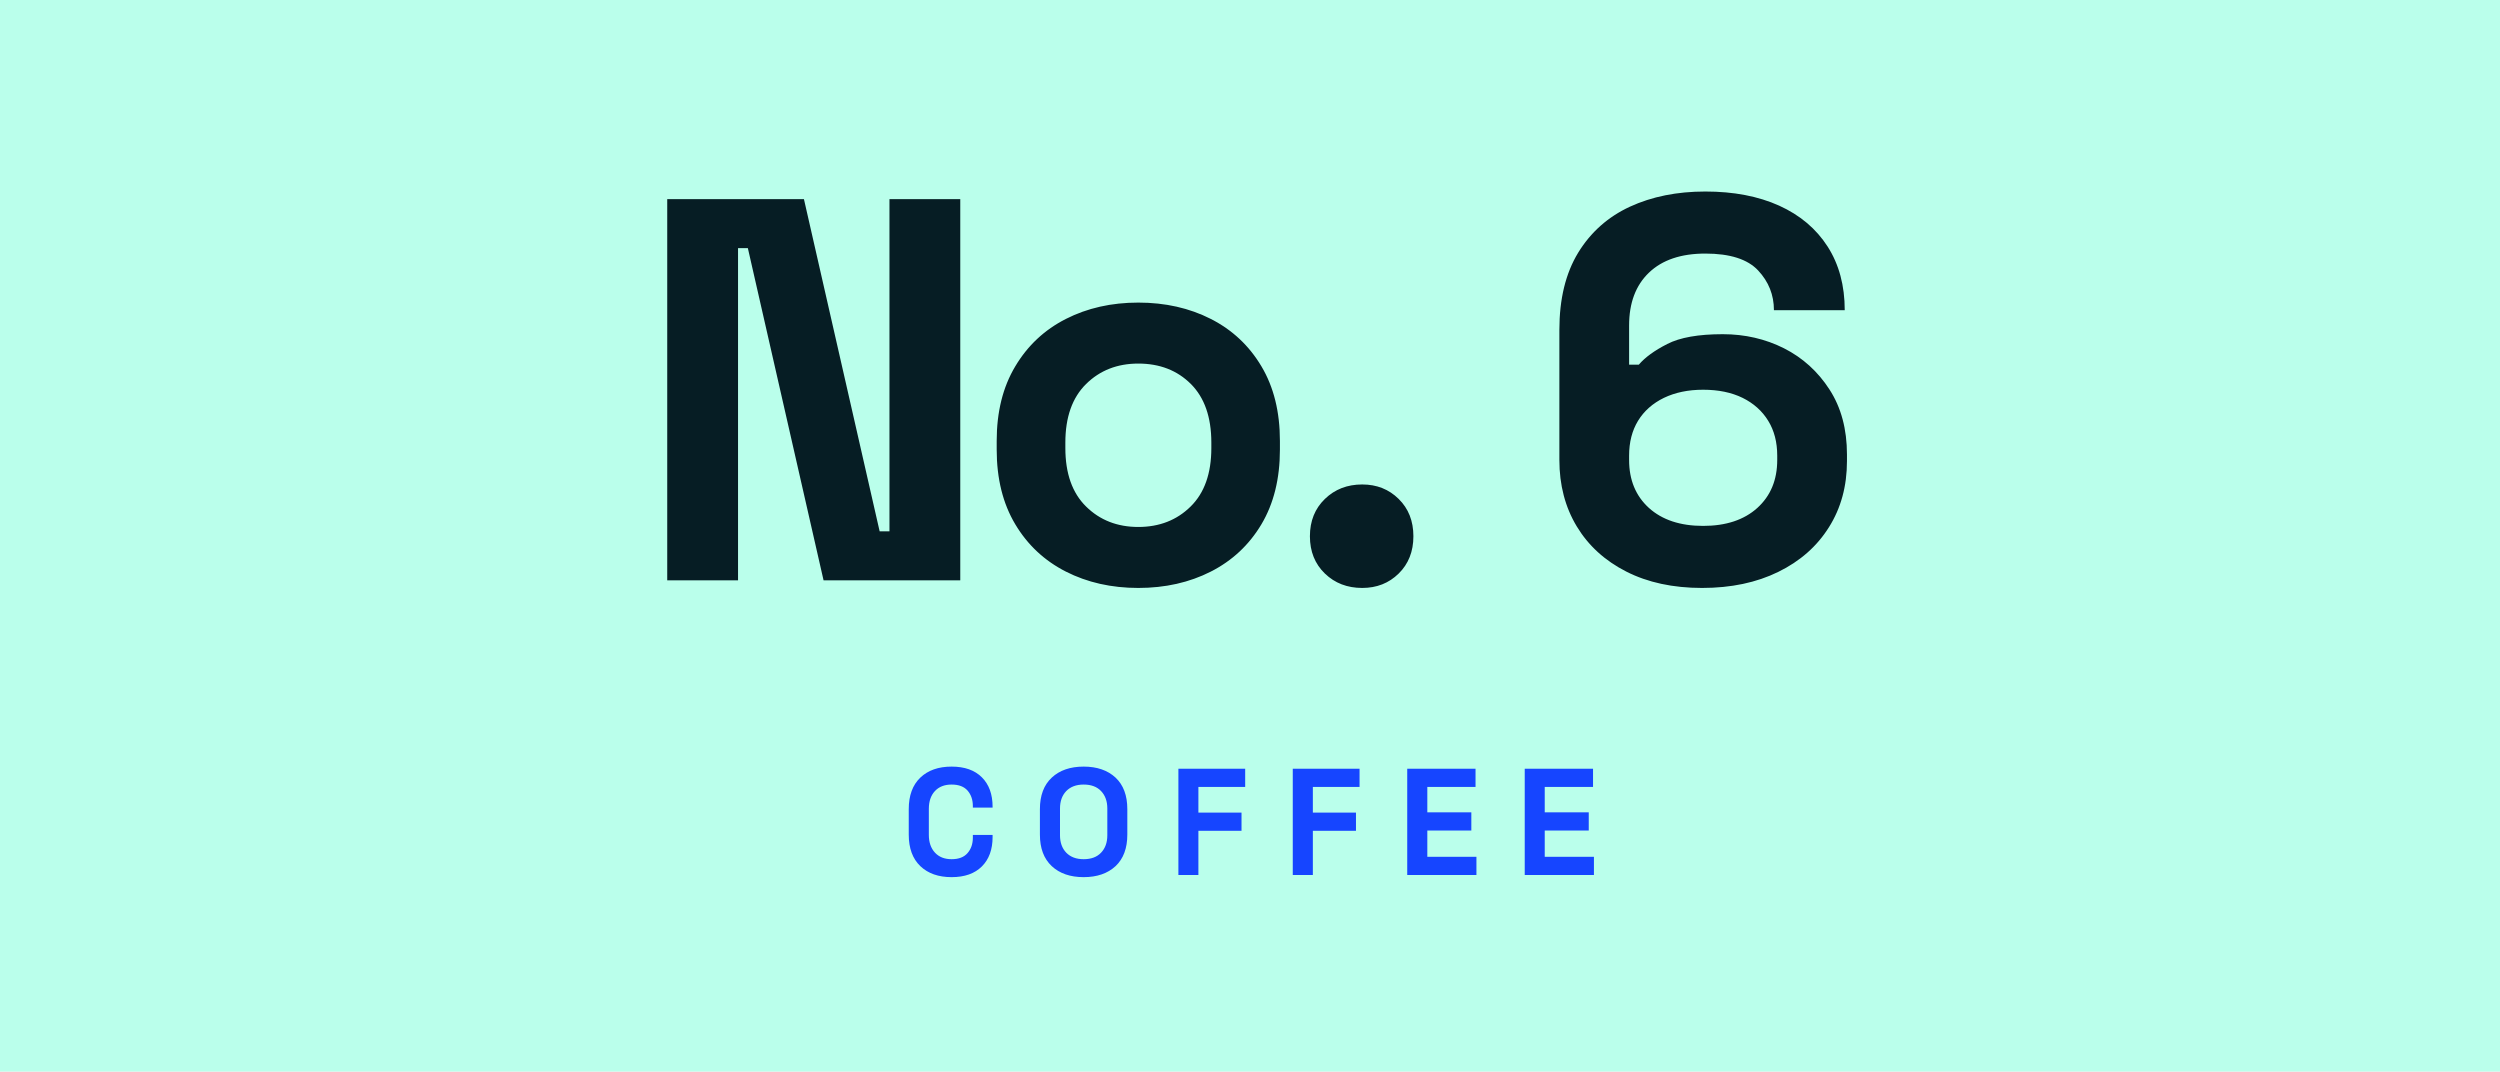
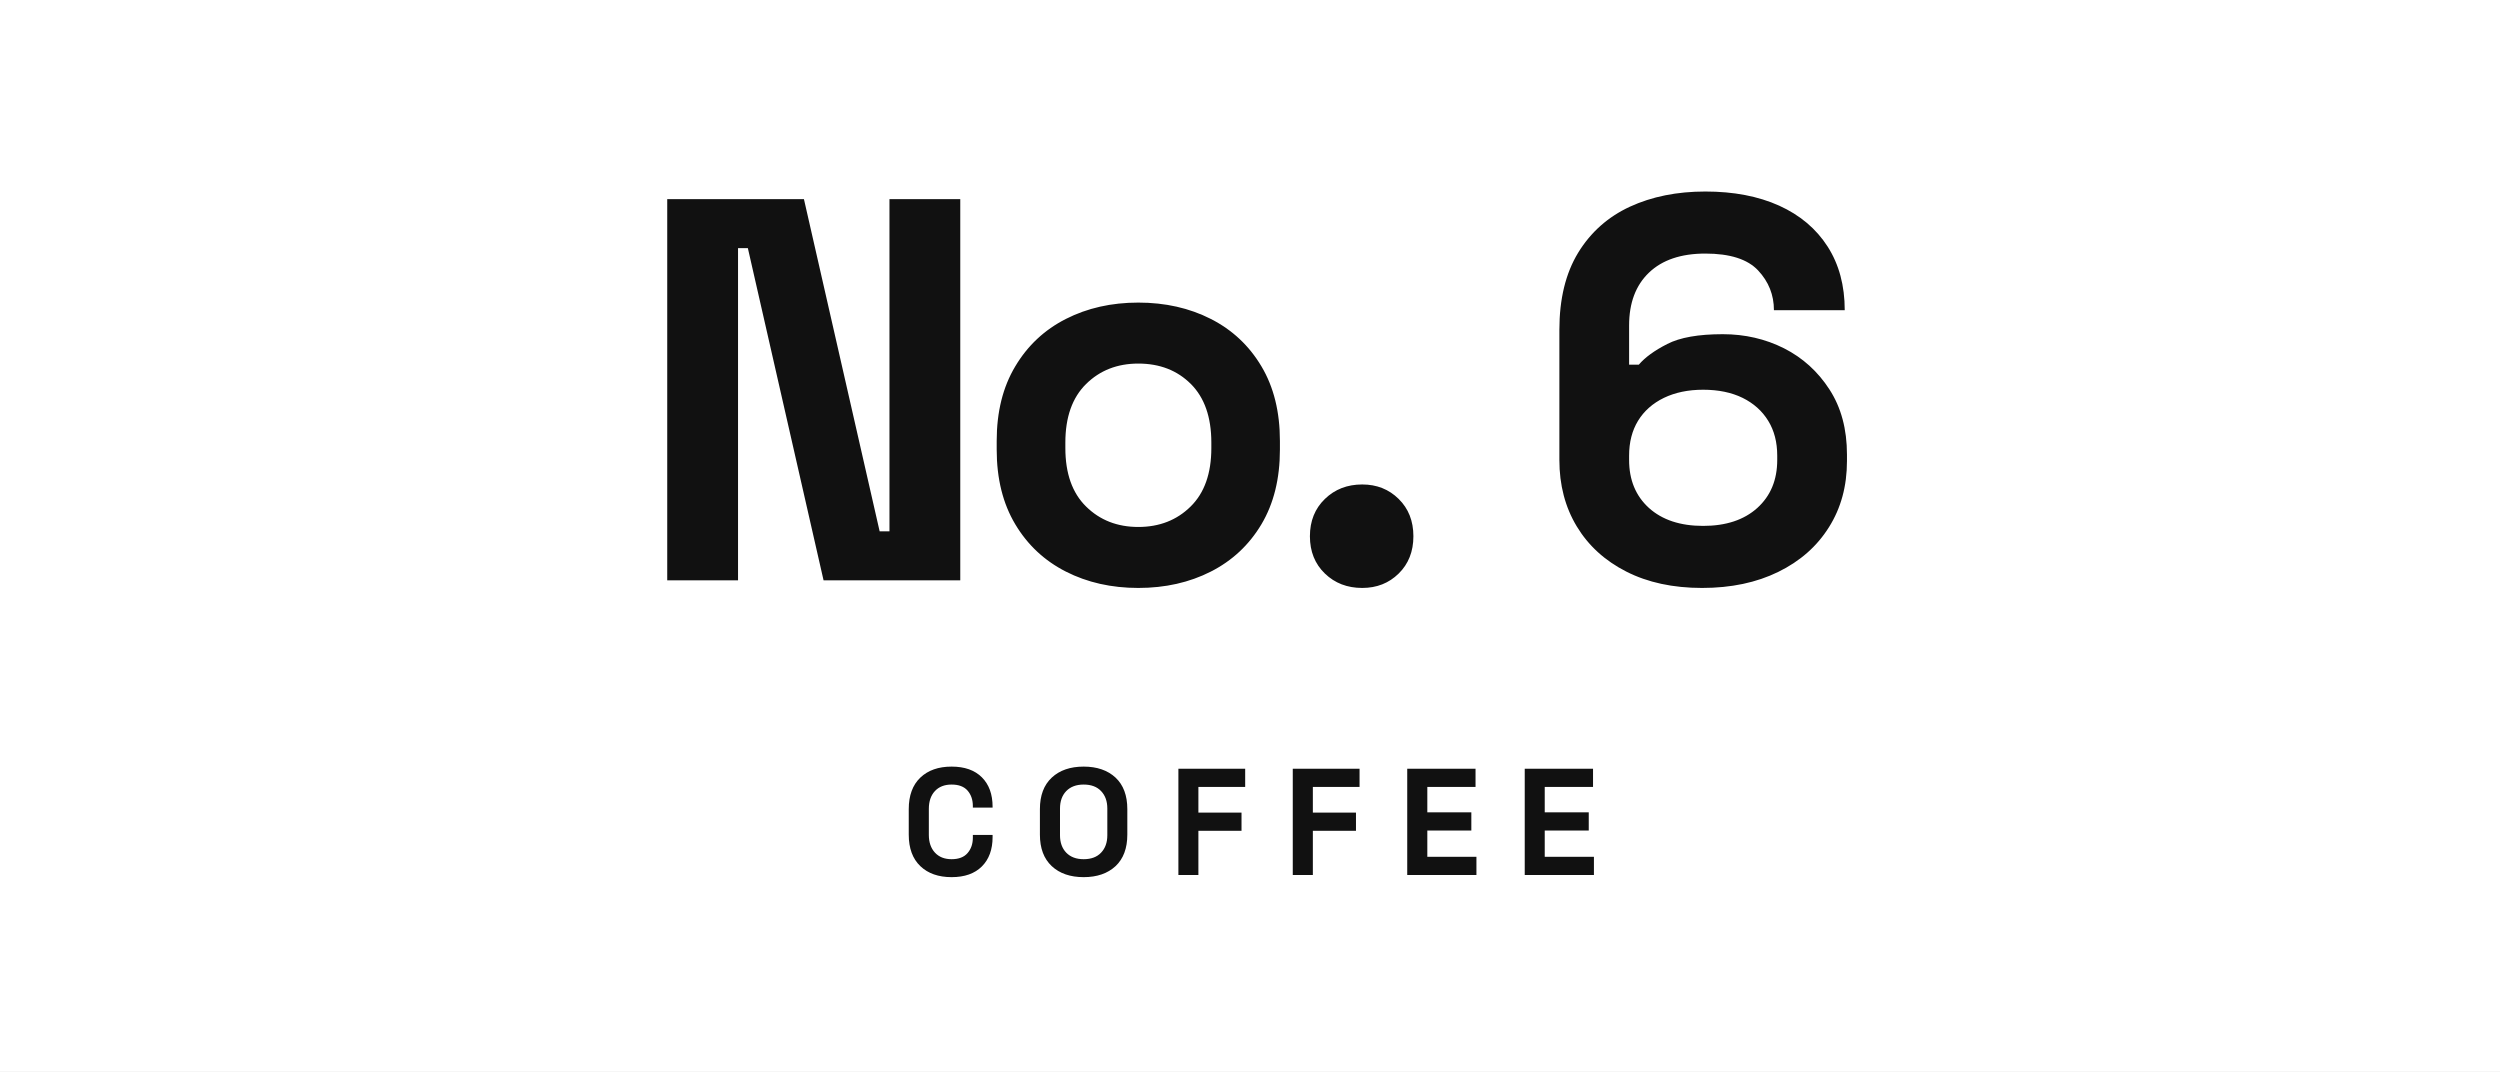
<svg xmlns="http://www.w3.org/2000/svg" width="280" height="120" viewBox="0 0 280 120">
-   <rect width="280" height="120" fill="#baffeb" />
-   <path d="M82.66 65L74.73 65L74.73 22.30L90.04 22.30L98.52 59.51L99.62 59.51L99.62 22.30L107.55 22.30L107.55 65L92.24 65L83.76 27.79L82.66 27.79M127.49 65.85Q122.98 65.85 119.38 64.02Q115.78 62.19 113.71 58.72Q111.63 55.24 111.63 50.36L111.63 49.38Q111.63 44.50 113.71 41.03Q115.78 37.55 119.38 35.72Q122.98 33.89 127.49 33.89Q132.01 33.89 135.61 35.72Q139.21 37.55 141.28 41.03Q143.35 44.50 143.35 49.38L143.35 50.36Q143.35 55.24 141.28 58.72Q139.21 62.19 135.61 64.02Q132.01 65.85 127.49 65.85M127.49 59.02Q131.03 59.02 133.35 56.73Q135.67 54.45 135.67 50.18L135.67 49.57Q135.67 45.30 133.38 43.01Q131.09 40.72 127.49 40.72Q123.96 40.72 121.64 43.01Q119.32 45.30 119.32 49.57L119.32 50.18Q119.32 54.45 121.64 56.73Q123.96 59.02 127.49 59.02M152.57 65.85Q150.06 65.85 148.39 64.24Q146.71 62.62 146.71 60.06Q146.71 57.50 148.39 55.88Q150.06 54.26 152.57 54.26Q155.01 54.26 156.65 55.88Q158.30 57.50 158.30 60.06Q158.30 62.62 156.65 64.24Q155.01 65.85 152.57 65.85M190.63 65.85Q185.75 65.85 182.15 64.02Q178.55 62.19 176.60 58.96Q174.65 55.73 174.65 51.52L174.65 36.94Q174.65 31.76 176.75 28.31Q178.86 24.86 182.55 23.15Q186.24 21.45 191 21.45Q195.75 21.45 199.26 23.03Q202.77 24.62 204.69 27.61Q206.61 30.60 206.61 34.74L198.68 34.74Q198.68 32.18 196.91 30.29Q195.14 28.40 191 28.40Q186.91 28.40 184.68 30.54Q182.46 32.67 182.46 36.45L182.46 40.84L183.55 40.84Q184.59 39.62 186.73 38.53Q188.86 37.43 192.95 37.43Q196.67 37.43 199.81 39.01Q202.95 40.60 204.90 43.62Q206.86 46.64 206.86 50.91L206.86 51.64Q206.86 55.85 204.84 59.05Q202.83 62.26 199.17 64.05Q195.51 65.85 190.63 65.85M190.75 58.90Q194.59 58.90 196.82 56.89Q199.05 54.87 199.05 51.52L199.05 51.03Q199.05 48.77 198.04 47.13Q197.03 45.48 195.17 44.56Q193.31 43.65 190.75 43.65Q188.25 43.65 186.36 44.56Q184.47 45.48 183.46 47.13Q182.46 48.77 182.46 51.03L182.46 51.52Q182.46 54.87 184.68 56.89Q186.91 58.90 190.75 58.90" fill="#061d24" />
-   <path d="M106.58 98.24Q104.37 98.24 103.08 97.01Q101.78 95.77 101.78 93.48L101.78 90.62Q101.78 88.33 103.08 87.09Q104.37 85.86 106.58 85.86Q108.77 85.86 109.97 87.06Q111.17 88.26 111.17 90.35L111.17 90.45L108.96 90.45L108.96 90.28Q108.96 89.23 108.37 88.55Q107.78 87.87 106.58 87.87Q105.39 87.87 104.71 88.60Q104.03 89.33 104.03 90.59L104.03 93.51Q104.03 94.75 104.71 95.49Q105.39 96.23 106.58 96.23Q107.78 96.23 108.37 95.54Q108.96 94.86 108.96 93.82L108.96 93.51L111.17 93.51L111.17 93.75Q111.17 95.84 109.97 97.04Q108.77 98.24 106.58 98.24M121.37 98.24Q119.12 98.24 117.80 97.01Q116.47 95.77 116.47 93.48L116.47 90.62Q116.47 88.33 117.80 87.09Q119.12 85.86 121.37 85.86Q123.61 85.86 124.94 87.09Q126.26 88.33 126.26 90.62L126.26 93.48Q126.26 95.77 124.94 97.01Q123.61 98.24 121.37 98.24M121.37 96.23Q122.63 96.23 123.32 95.50Q124.02 94.77 124.02 93.55L124.02 90.55Q124.02 89.33 123.32 88.60Q122.63 87.87 121.37 87.87Q120.13 87.87 119.42 88.60Q118.72 89.33 118.72 90.55L118.72 93.55Q118.72 94.77 119.42 95.50Q120.13 96.23 121.37 96.23M134.22 98L131.98 98L131.98 86.10L139.46 86.10L139.46 88.14L134.22 88.14L134.22 91.01L139.05 91.01L139.05 93.05L134.22 93.05M147.04 98L144.79 98L144.79 86.10L152.27 86.10L152.27 88.14L147.04 88.14L147.04 91.01L151.87 91.01L151.87 93.05L147.04 93.05M165.36 98L157.61 98L157.61 86.10L165.26 86.10L165.26 88.14L159.86 88.14L159.86 90.98L164.79 90.98L164.79 93.02L159.86 93.02L159.86 95.96L165.36 95.96M178.52 98L170.77 98L170.77 86.10L178.42 86.10L178.42 88.14L173.01 88.14L173.01 90.98L177.94 90.98L177.94 93.02L173.01 93.02L173.01 95.96L178.52 95.96" fill="#1645ff" />
+   <rect width="280" height="120" fill="#ffffff" />
+   <path d="M82.66 65L74.73 65L74.73 22.30L90.04 22.30L98.52 59.51L99.62 59.51L99.62 22.30L107.55 22.30L107.55 65L92.24 65L83.76 27.79L82.66 27.79M127.49 65.85Q122.98 65.85 119.38 64.02Q115.78 62.19 113.71 58.72Q111.63 55.24 111.63 50.36L111.63 49.38Q111.63 44.50 113.71 41.03Q115.78 37.55 119.38 35.72Q122.98 33.89 127.49 33.89Q132.01 33.89 135.61 35.72Q139.21 37.55 141.28 41.03Q143.35 44.50 143.35 49.38L143.35 50.36Q143.35 55.24 141.28 58.72Q139.21 62.19 135.61 64.02Q132.01 65.85 127.49 65.85M127.49 59.02Q131.03 59.02 133.35 56.73Q135.67 54.45 135.67 50.18L135.67 49.57Q135.67 45.30 133.38 43.01Q131.09 40.72 127.49 40.72Q123.96 40.72 121.64 43.01Q119.32 45.30 119.32 49.57L119.32 50.18Q119.32 54.45 121.64 56.73Q123.96 59.02 127.49 59.02M152.57 65.85Q150.06 65.85 148.39 64.24Q146.71 62.62 146.71 60.06Q146.71 57.50 148.39 55.88Q150.06 54.26 152.57 54.26Q155.01 54.26 156.65 55.88Q158.30 57.50 158.30 60.06Q158.30 62.62 156.65 64.24Q155.01 65.85 152.57 65.85M190.63 65.85Q185.75 65.85 182.15 64.02Q178.55 62.19 176.60 58.96Q174.65 55.73 174.65 51.52L174.65 36.94Q174.65 31.76 176.75 28.31Q178.86 24.86 182.55 23.15Q186.24 21.45 191 21.45Q195.75 21.45 199.26 23.03Q202.77 24.62 204.69 27.61Q206.61 30.60 206.61 34.74L198.68 34.74Q198.68 32.18 196.91 30.29Q195.14 28.40 191 28.40Q186.91 28.40 184.68 30.54Q182.46 32.67 182.46 36.45L182.46 40.84L183.55 40.84Q184.59 39.62 186.73 38.53Q188.86 37.43 192.95 37.43Q196.67 37.43 199.81 39.01Q202.95 40.60 204.90 43.62Q206.86 46.64 206.86 50.91L206.86 51.64Q206.86 55.85 204.84 59.05Q202.83 62.26 199.17 64.05Q195.51 65.85 190.63 65.85M190.75 58.90Q194.59 58.90 196.82 56.89Q199.05 54.87 199.05 51.52L199.05 51.03Q199.05 48.77 198.04 47.13Q197.03 45.48 195.17 44.56Q193.31 43.65 190.75 43.65Q188.25 43.65 186.36 44.56Q184.47 45.48 183.46 47.13Q182.46 48.77 182.46 51.03L182.46 51.52Q182.46 54.87 184.68 56.89Q186.91 58.90 190.75 58.90" fill="#111111" />
+   <path d="M106.58 98.24Q104.37 98.24 103.08 97.01Q101.78 95.77 101.78 93.48L101.78 90.62Q101.78 88.33 103.08 87.09Q104.37 85.86 106.58 85.86Q108.77 85.86 109.97 87.06Q111.17 88.26 111.17 90.35L111.17 90.45L108.96 90.45L108.96 90.28Q108.96 89.23 108.37 88.55Q107.78 87.87 106.58 87.87Q105.39 87.87 104.71 88.60Q104.03 89.33 104.03 90.59L104.03 93.51Q104.03 94.75 104.71 95.49Q105.39 96.23 106.58 96.23Q107.78 96.23 108.37 95.54Q108.96 94.86 108.96 93.82L108.96 93.51L111.17 93.51L111.17 93.75Q111.17 95.84 109.97 97.04Q108.77 98.24 106.58 98.24M121.37 98.24Q119.12 98.24 117.80 97.01Q116.47 95.77 116.47 93.48L116.47 90.62Q116.47 88.33 117.80 87.09Q119.12 85.86 121.37 85.86Q123.61 85.86 124.94 87.09Q126.26 88.33 126.26 90.62L126.26 93.48Q126.26 95.77 124.94 97.01Q123.61 98.24 121.37 98.24M121.37 96.23Q122.63 96.23 123.32 95.50Q124.02 94.77 124.02 93.55L124.02 90.55Q124.02 89.33 123.32 88.60Q122.63 87.87 121.37 87.87Q120.13 87.87 119.42 88.60Q118.72 89.33 118.72 90.55L118.72 93.55Q118.72 94.77 119.42 95.50Q120.13 96.23 121.37 96.23M134.22 98L131.98 98L131.98 86.10L139.46 86.10L139.46 88.14L134.22 88.14L134.22 91.01L139.05 91.01L139.05 93.05L134.22 93.05M147.04 98L144.79 98L144.79 86.10L152.27 86.10L152.27 88.14L147.04 88.14L147.04 91.01L151.87 91.01L151.87 93.05L147.04 93.05M165.36 98L157.61 98L157.61 86.10L165.26 86.10L165.26 88.14L159.86 88.14L159.86 90.98L164.79 90.98L164.79 93.02L159.86 93.02L159.86 95.96L165.36 95.96M178.52 98L170.77 98L170.77 86.10L178.42 86.10L178.42 88.14L173.01 88.14L173.01 90.98L177.94 90.98L177.94 93.02L173.01 93.02L173.01 95.96L178.52 95.96" fill="#111111" />
</svg>
